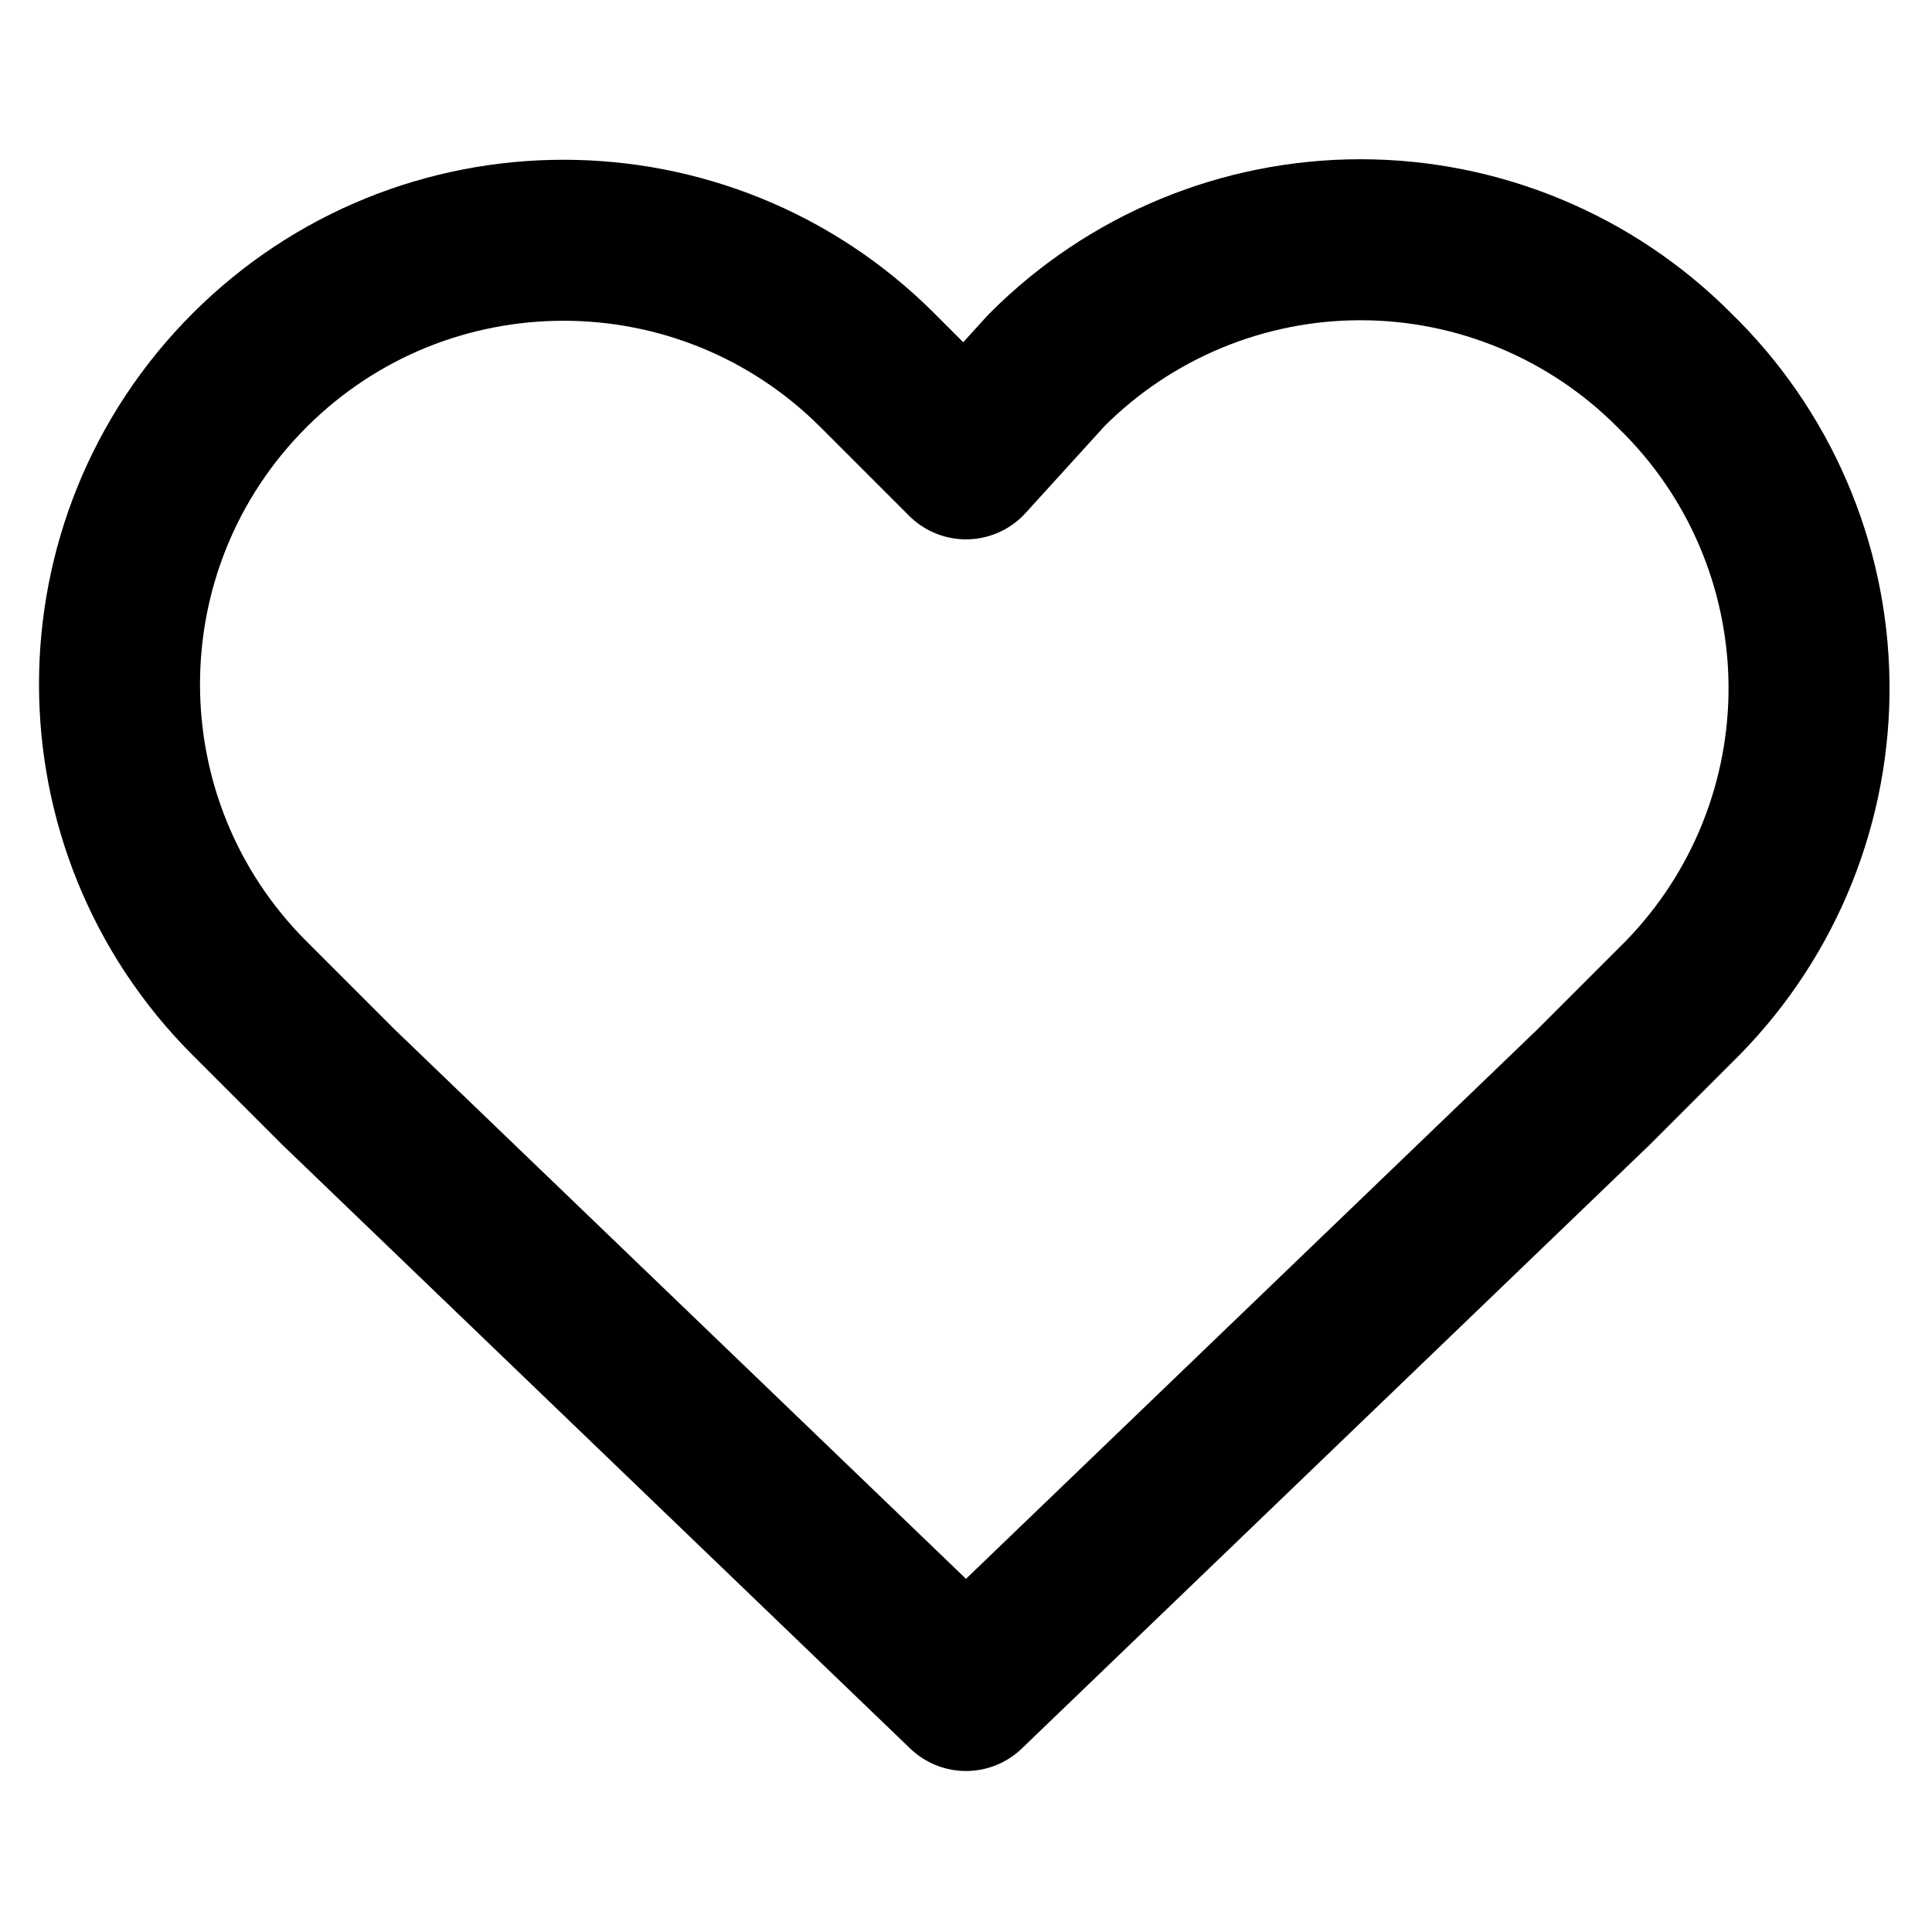
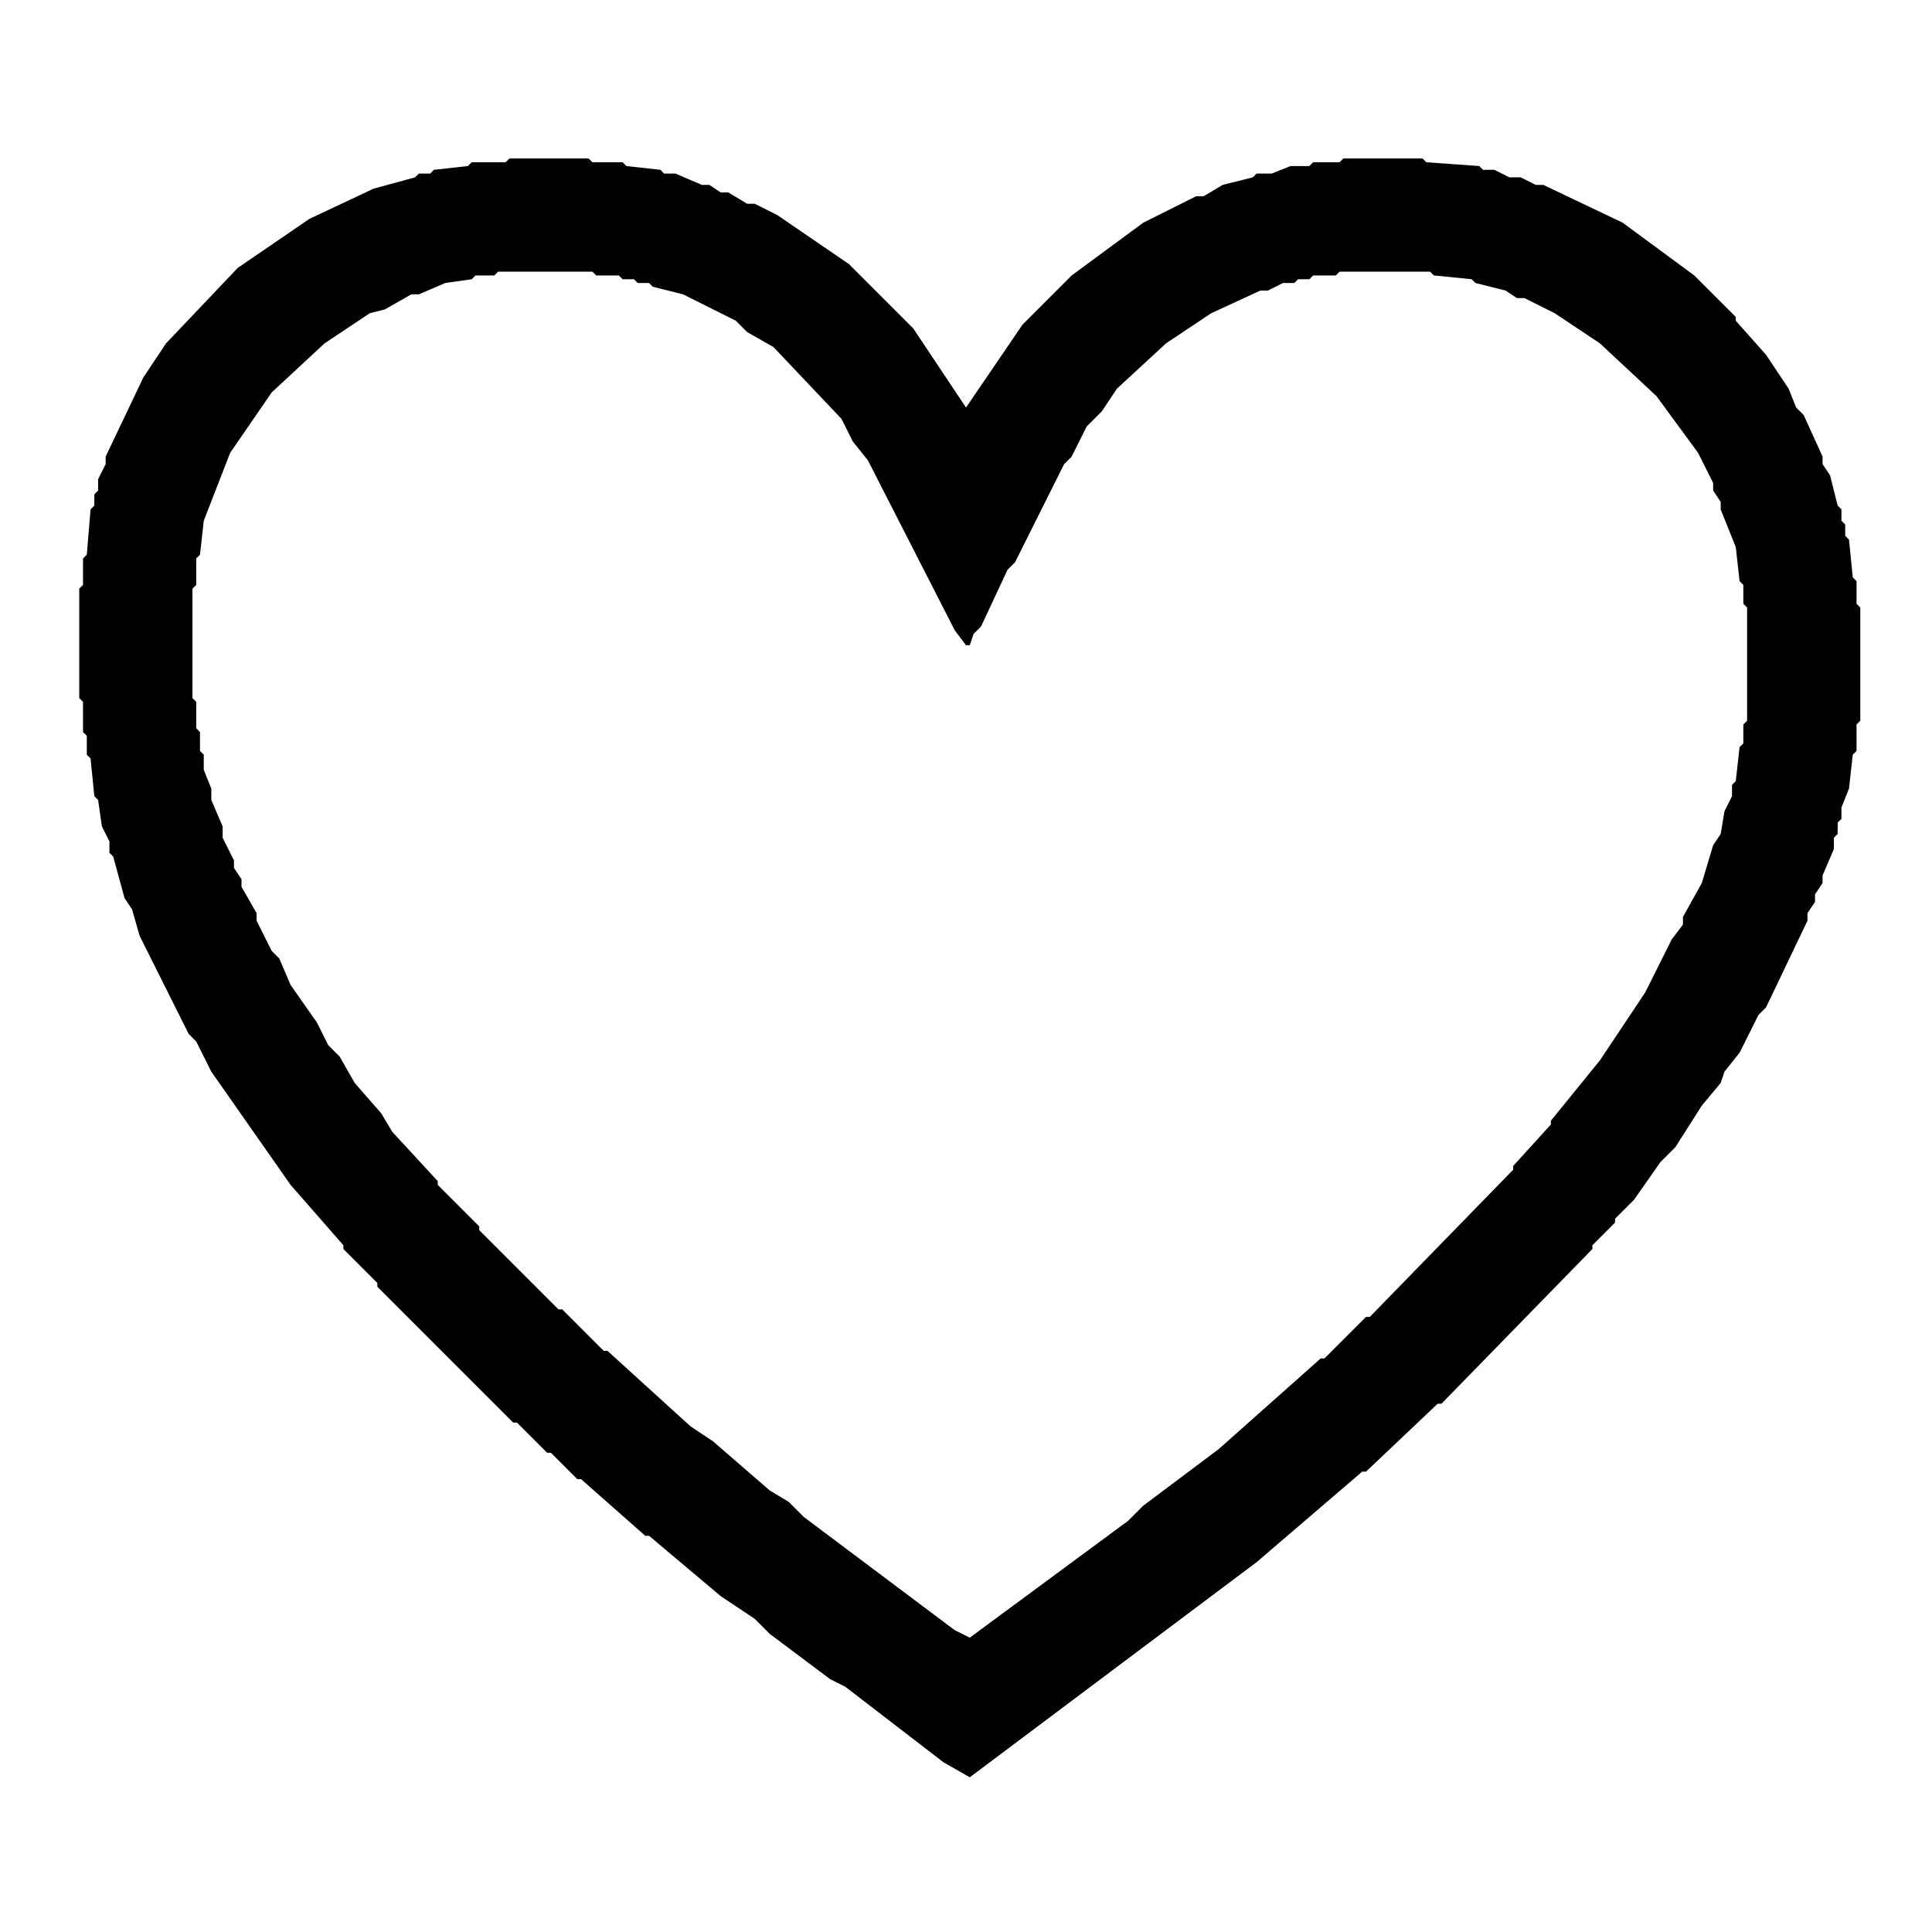
- <svg xmlns="http://www.w3.org/2000/svg" width="24" height="24" viewBox="0 0 24 24" fill="none" stroke="#000000" stroke-width="2" stroke-linecap="round" stroke-linejoin="round">
-   <path d="M20.8 4.6a5.5 5.5 0 0 0-7.8 0L12 5.7l-1.1-1.1a5.5 5.5 0 0 0-7.8 7.8l1.1 1.1L12 21l7.8-7.5 1.1-1.1a5.5 5.5 0 0 0-.1-7.8Z" />
+ <svg xmlns="http://www.w3.org/2000/svg" width="512" height="512" viewBox="0 0 512 512">
+   <path d="M109 78 L111 78 L118 75 L125 74 L126 73 L131 73 L132 72 L157 72 L158 73 L164 73 L165 74 L168 74 L169 75 L172 75 L173 76 L181 78 L195 85 L198 88 L205 92 L223 111 L226 117 L230 122 L253 167 L256 171 L257 171 L258 168 L260 166 L267 151 L269 149 L282 123 L284 121 L288 113 L292 109 L296 103 L309 91 L321 83 L334 77 L336 77 L340 75 L343 75 L344 74 L347 74 L348 73 L354 73 L355 72 L379 72 L380 73 L390 74 L391 75 L399 77 L402 79 L404 79 L412 83 L424 91 L439 105 L450 120 L454 128 L454 130 L456 133 L456 135 L460 145 L461 154 L462 155 L462 160 L463 161 L463 191 L462 192 L462 197 L461 198 L460 207 L459 208 L459 211 L457 215 L456 221 L454 224 L451 234 L446 243 L446 245 L443 249 L436 263 L424 281 L411 297 L411 298 L401 309 L401 310 L363 349 L362 349 L351 360 L350 360 L323 384 L303 399 L299 403 L257 434 L253 432 L213 402 L209 398 L204 395 L189 382 L183 378 L161 358 L160 358 L149 347 L148 347 L127 326 L127 325 L116 314 L116 313 L104 300 L101 295 L94 287 L90 280 L87 277 L84 271 L77 261 L74 254 L72 252 L68 244 L68 242 L64 235 L64 233 L62 230 L62 228 L59 222 L59 219 L56 212 L56 209 L54 204 L54 200 L53 199 L53 194 L52 193 L52 186 L51 185 L51 156 L52 155 L52 148 L53 147 L54 138 L61 120 L72 104 L86 91 L98 83 L102 82 Z M99 50 L82 58 L63 71 L44 91 L38 100 L28 121 L28 123 L26 127 L26 130 L25 131 L25 134 L24 135 L23 147 L22 148 L22 155 L21 156 L21 185 L22 186 L22 194 L23 195 L23 200 L24 201 L25 211 L26 212 L27 219 L29 223 L29 226 L30 227 L33 238 L35 241 L37 248 L50 274 L52 276 L56 284 L77 314 L91 330 L91 331 L100 340 L100 341 L136 377 L137 377 L145 385 L146 385 L153 392 L154 392 L171 407 L172 407 L191 423 L200 429 L204 433 L220 445 L224 447 L250 467 L257 471 L333 414 L361 390 L362 390 L381 372 L382 372 L422 331 L422 330 L428 324 L428 323 L433 318 L440 308 L444 304 L451 293 L456 287 L457 284 L461 279 L466 269 L468 267 L479 244 L479 242 L481 239 L481 237 L483 234 L483 232 L486 225 L486 222 L487 221 L487 218 L488 217 L488 214 L490 209 L491 200 L492 199 L492 192 L493 191 L493 161 L492 160 L492 154 L491 153 L490 143 L489 142 L489 139 L488 138 L488 135 L487 134 L485 126 L483 123 L483 121 L478 110 L476 108 L474 103 L468 94 L460 85 L460 84 L449 73 L430 59 L409 49 L407 49 L403 47 L400 47 L396 45 L393 45 L392 44 L378 43 L377 42 L356 42 L355 43 L348 43 L347 44 L342 44 L337 46 L333 46 L332 47 L324 49 L319 52 L317 52 L303 59 L284 73 L271 86 L256 108 L242 87 L225 70 L206 57 L200 54 L198 54 L193 51 L191 51 L188 49 L186 49 L179 46 L176 46 L175 45 L166 44 L165 43 L157 43 L156 42 L135 42 L134 43 L125 43 L124 44 L115 45 L114 46 L111 46 L110 47 Z" fill="#000000" fill-rule="evenodd" clip-rule="evenodd" />
</svg>
